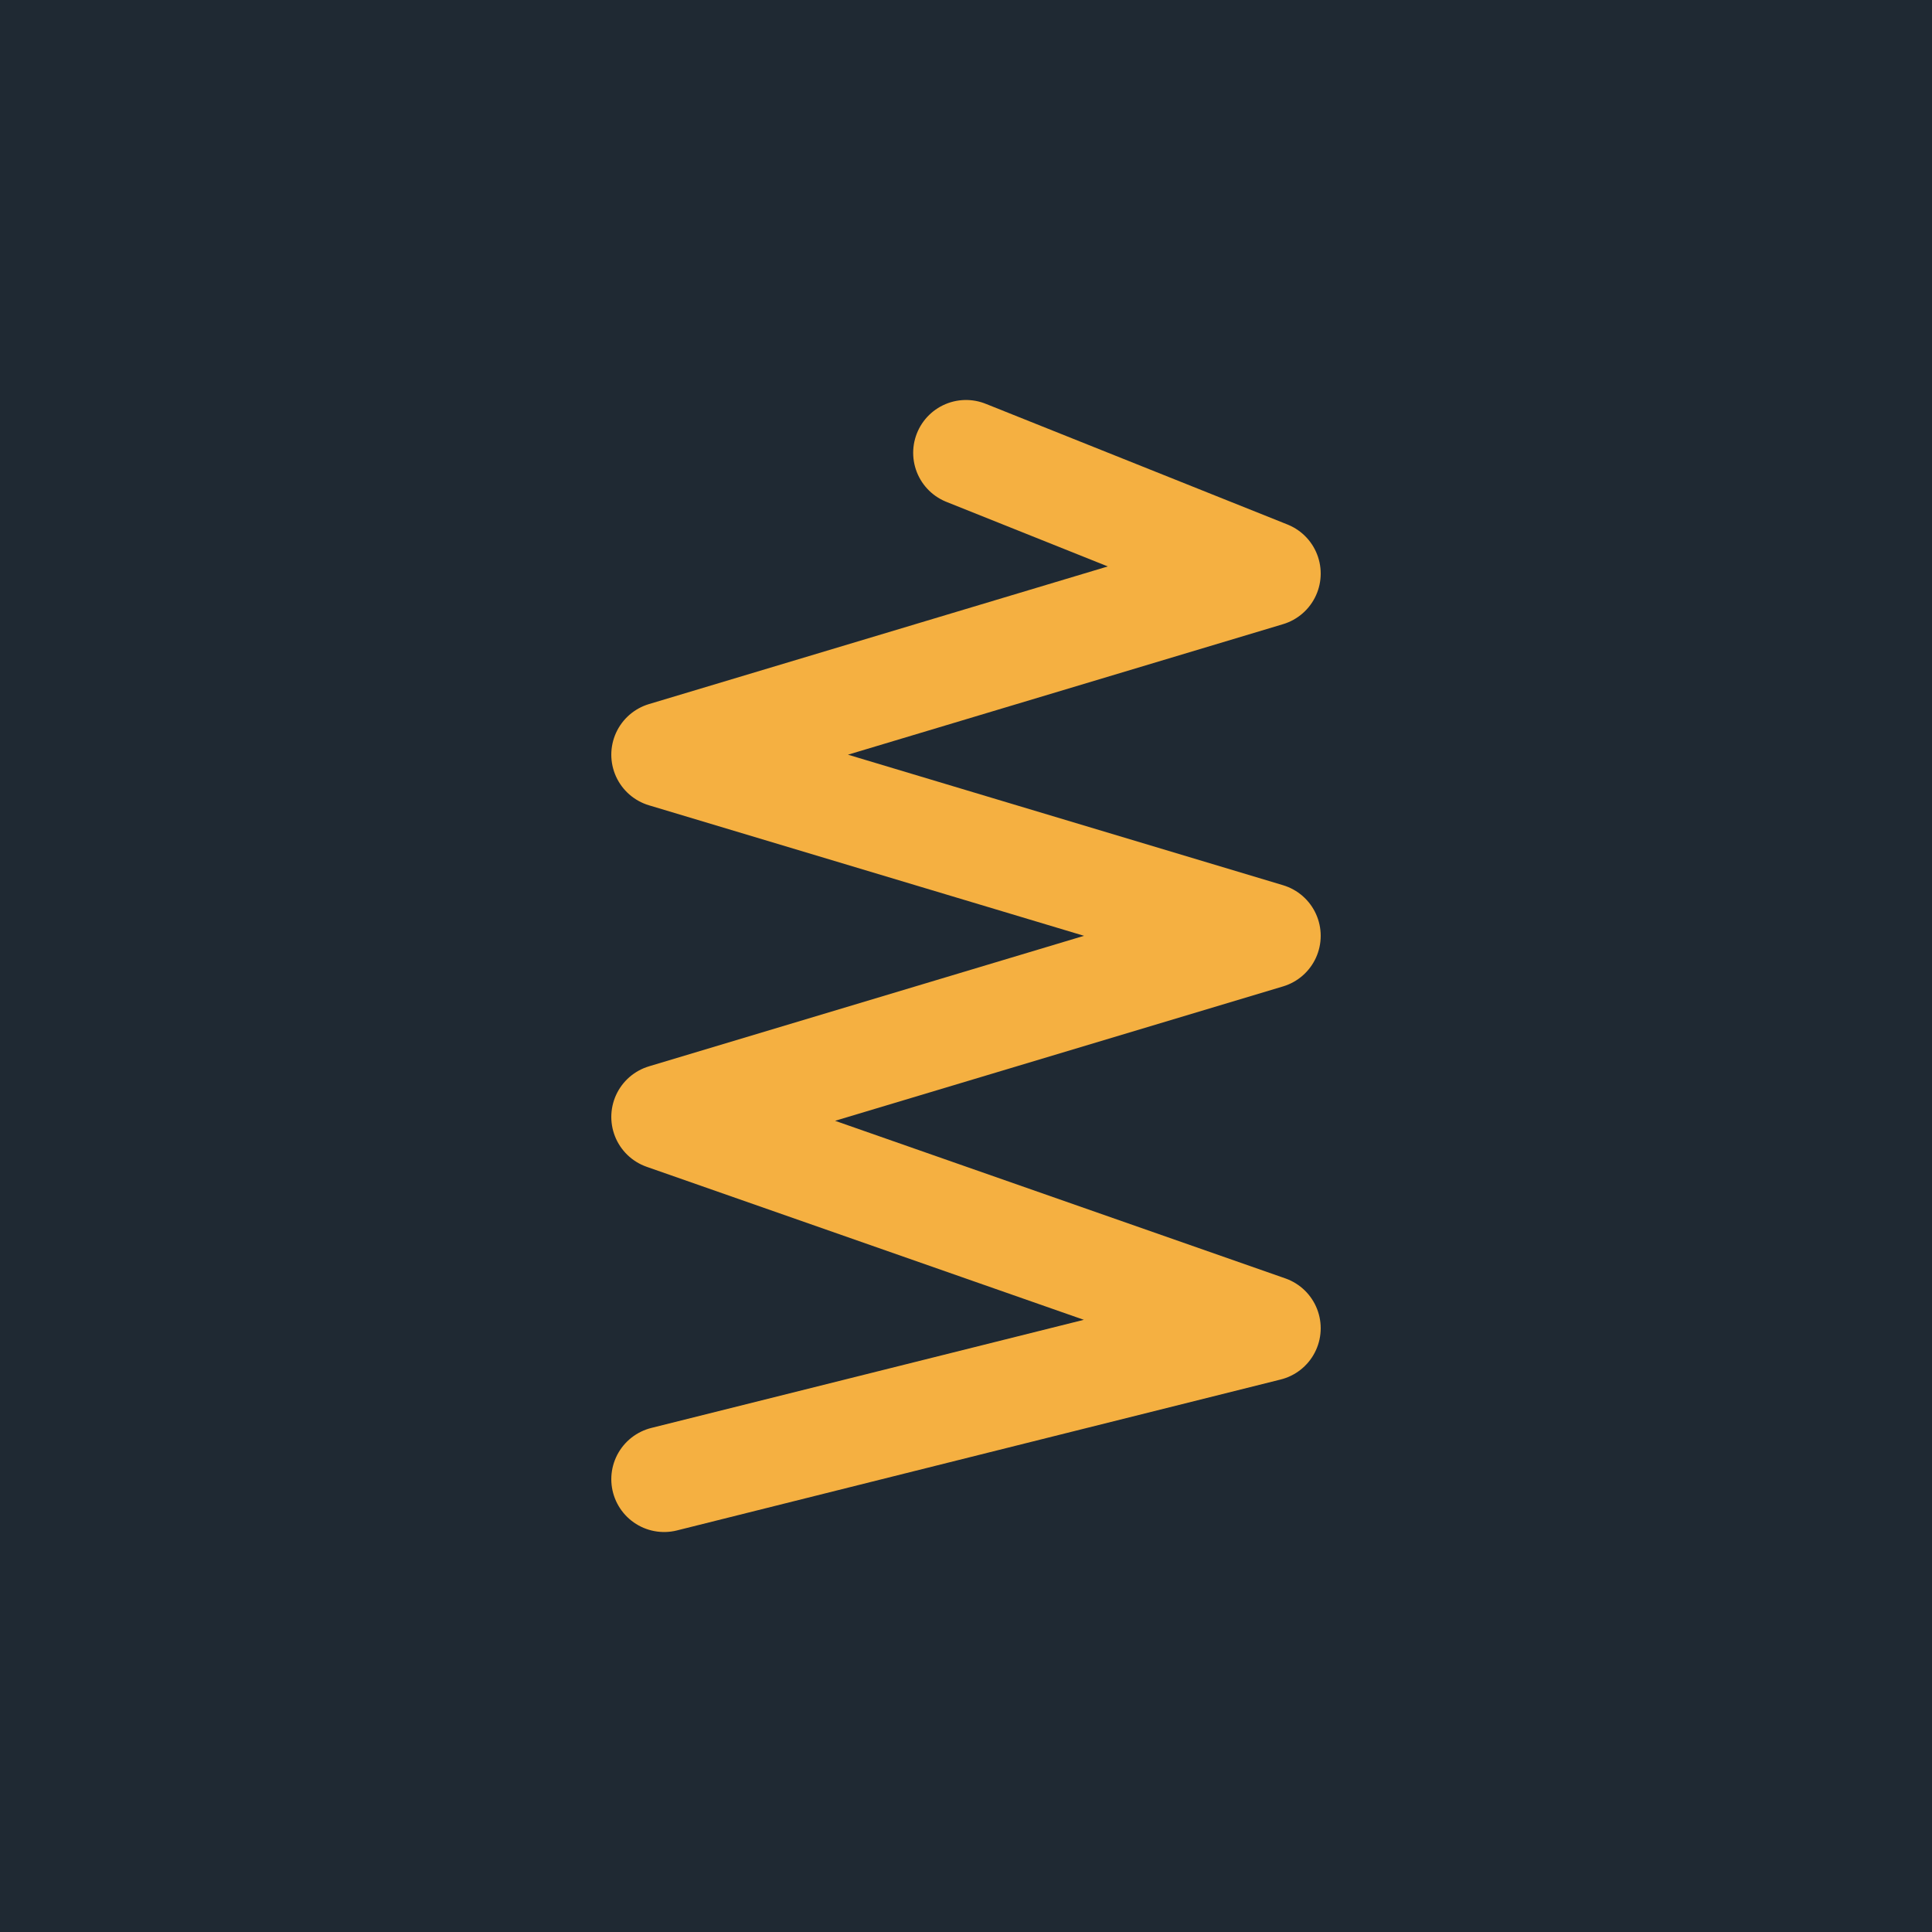
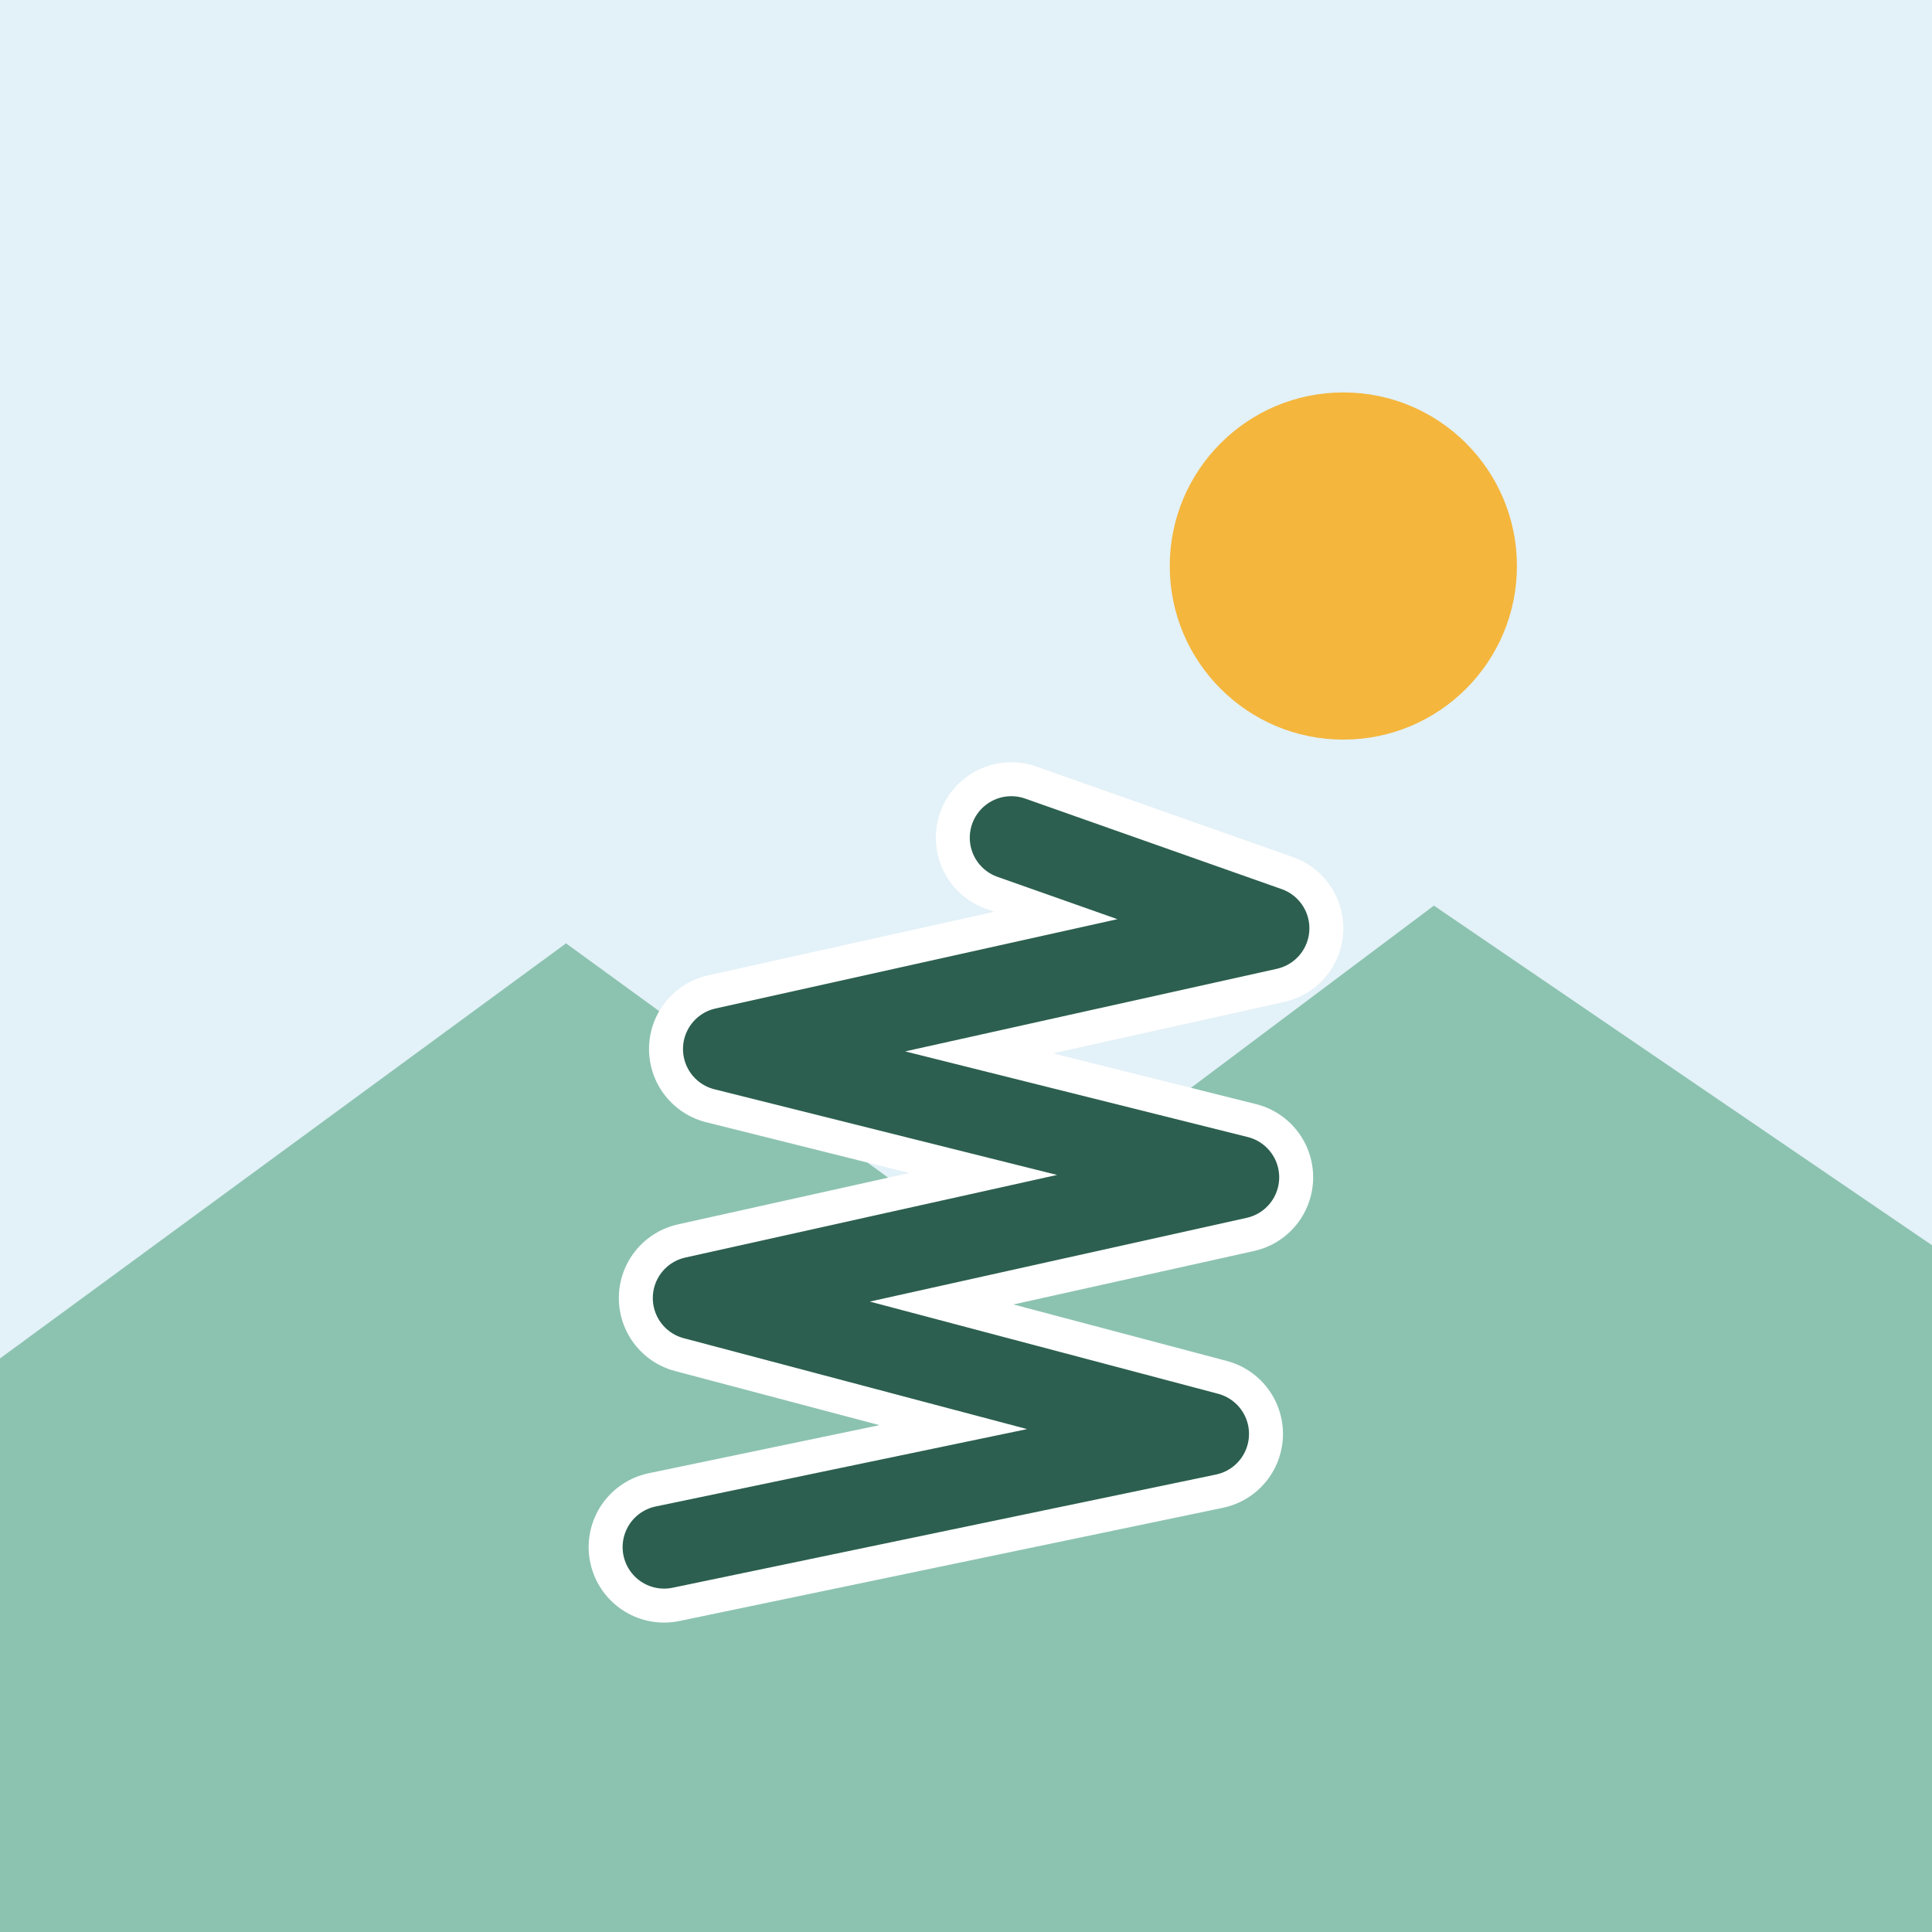
<svg xmlns="http://www.w3.org/2000/svg" viewBox="0 0 512 512">
-   <rect width="512" height="512" fill="#1f2933" />
-   <path d="M176 392 L336 352 L176 296 L336 248 L176 200 L336 152 L256 120" fill="none" stroke="#f5b041" stroke-width="28" stroke-linecap="round" stroke-linejoin="round" />
+   <rect width="512" height="512" fill="#e3f1f8" />
+   <circle cx="356" cy="150" r="46" fill="#f4b63c" />
+   <path d="M0 512 L0 360 L150 250 L260 330 L380 240 L512 330 L512 512 Z" fill="#8cc3b0" />
+   <path d="M176 410 L320 380 L184 344 L328 312 L192 278 L336 246 L268 222" fill="none" stroke="#ffffff" stroke-width="40" stroke-linecap="round" stroke-linejoin="round" />
+   <path d="M176 410 L320 380 L184 344 L328 312 L192 278 L336 246 L268 222" fill="none" stroke="#2c5f4f" stroke-width="22" stroke-linecap="round" stroke-linejoin="round" />
</svg>
